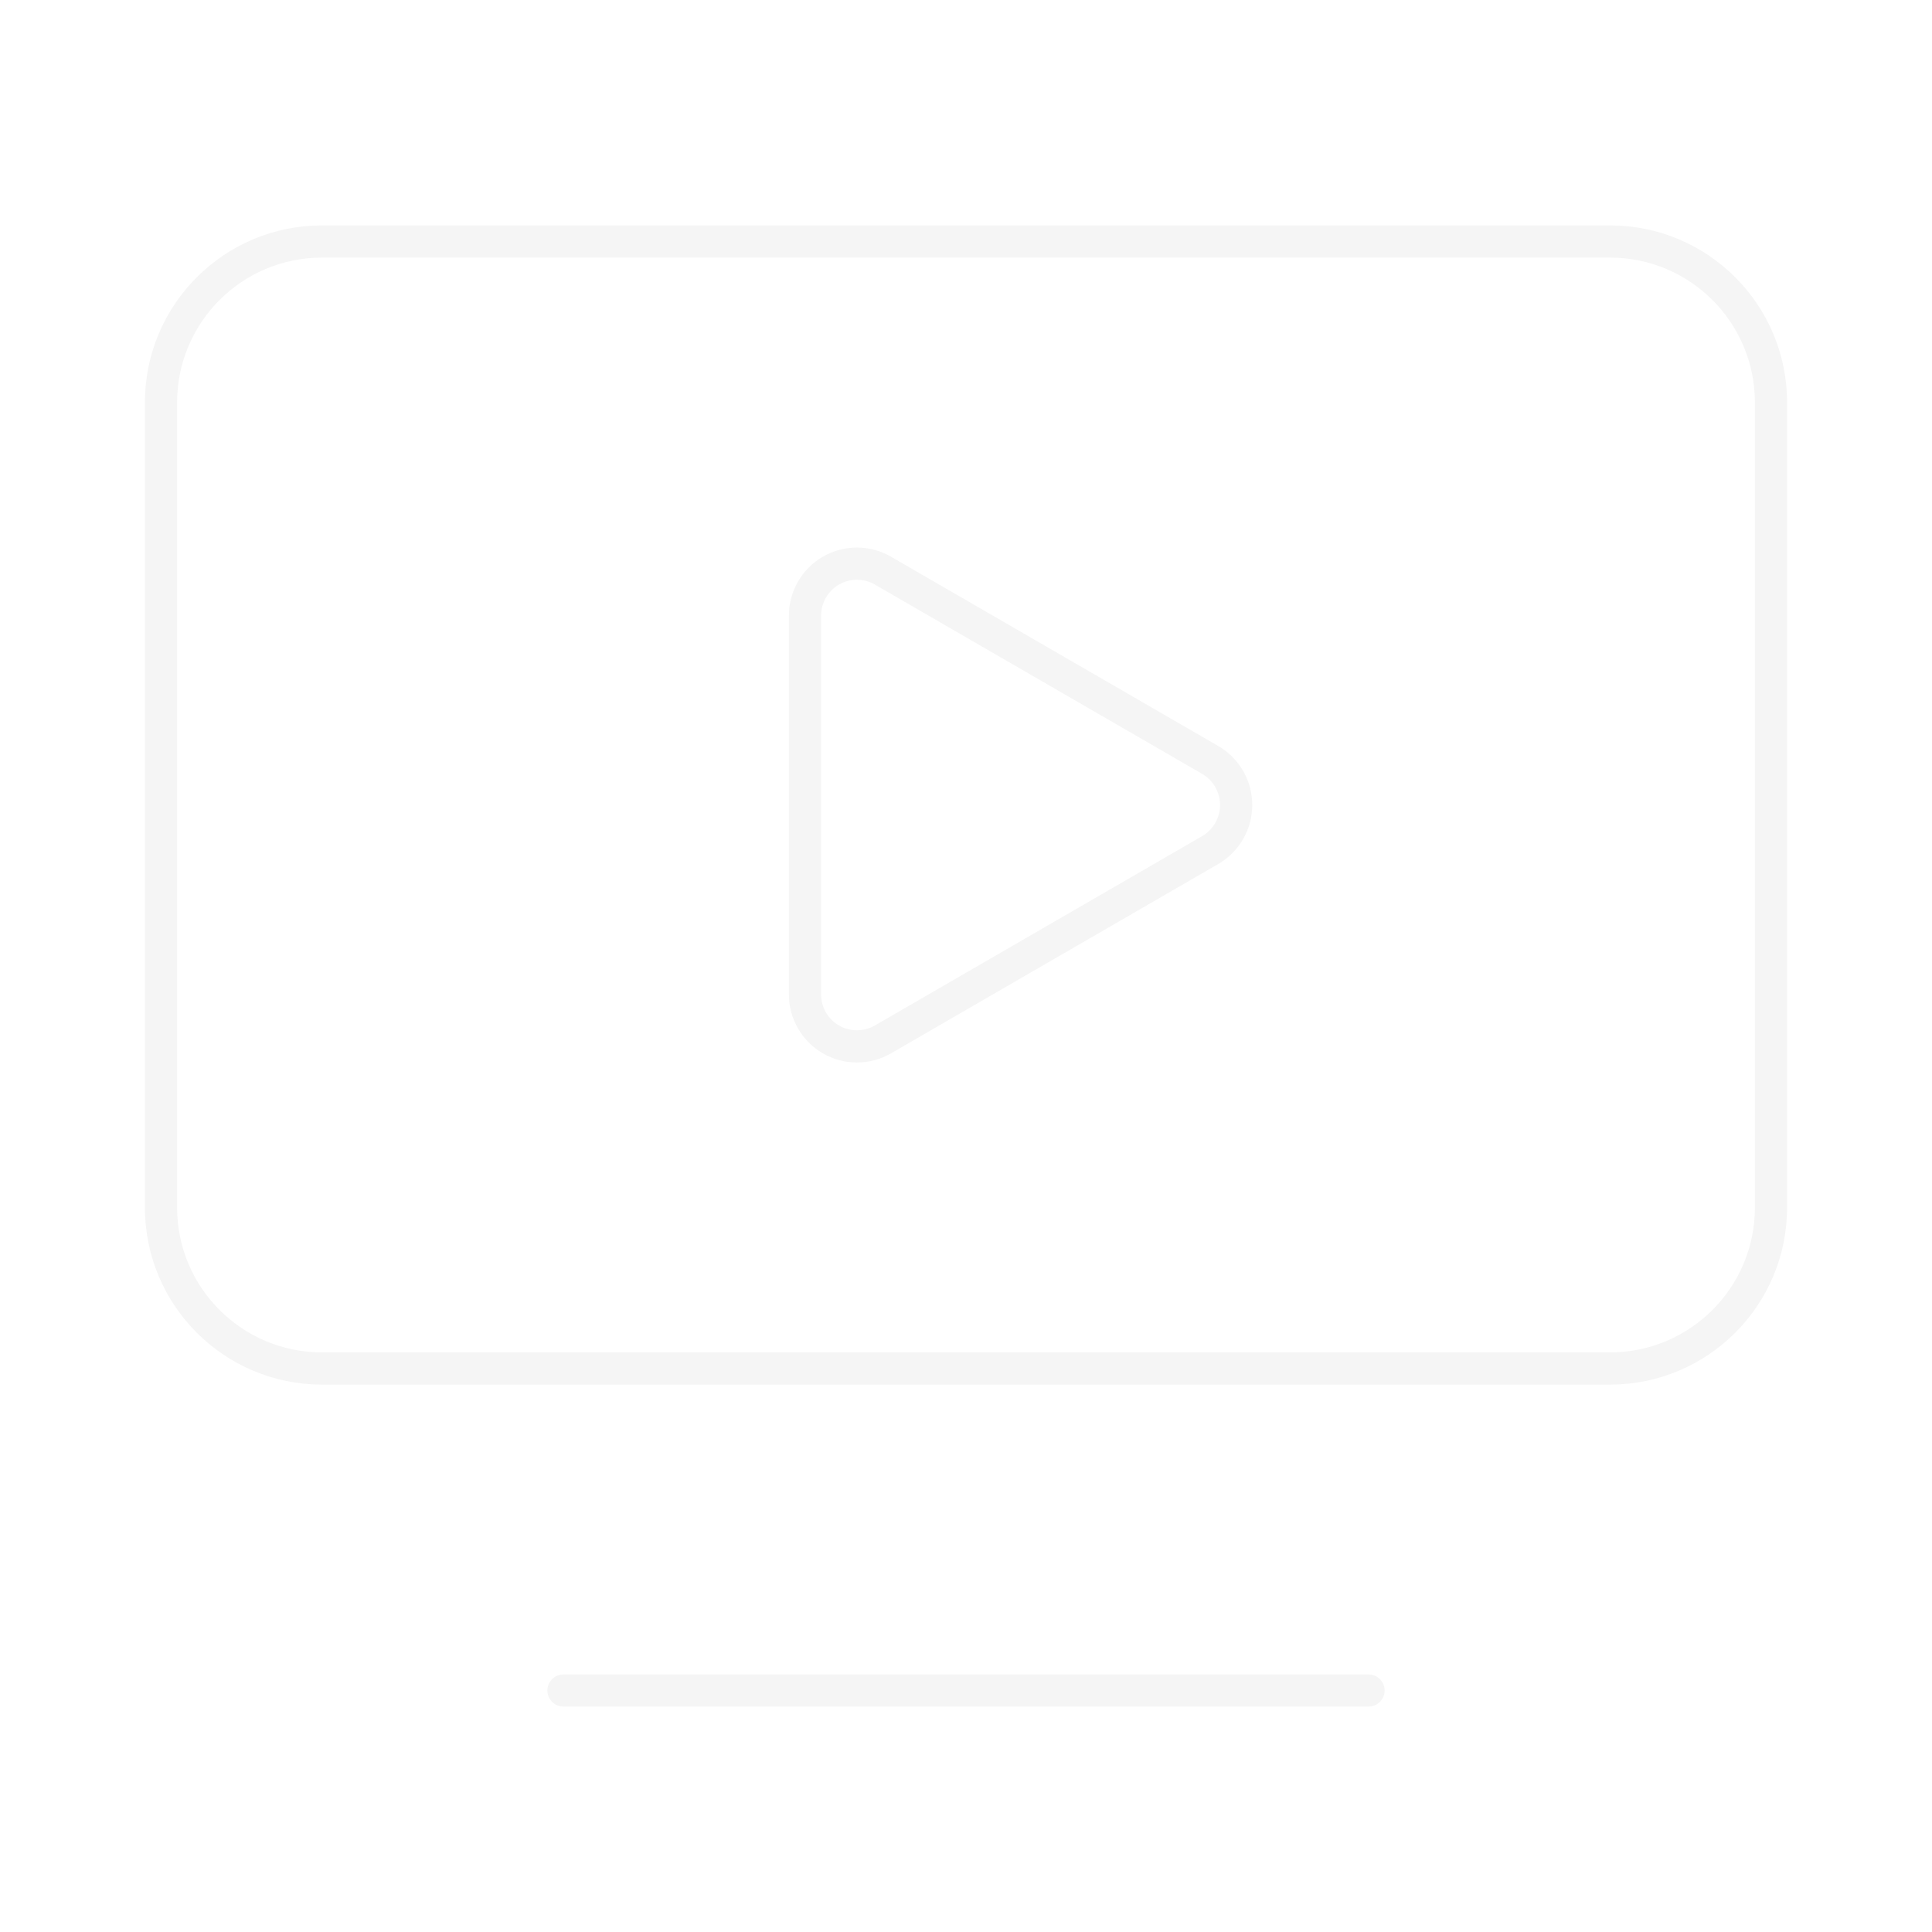
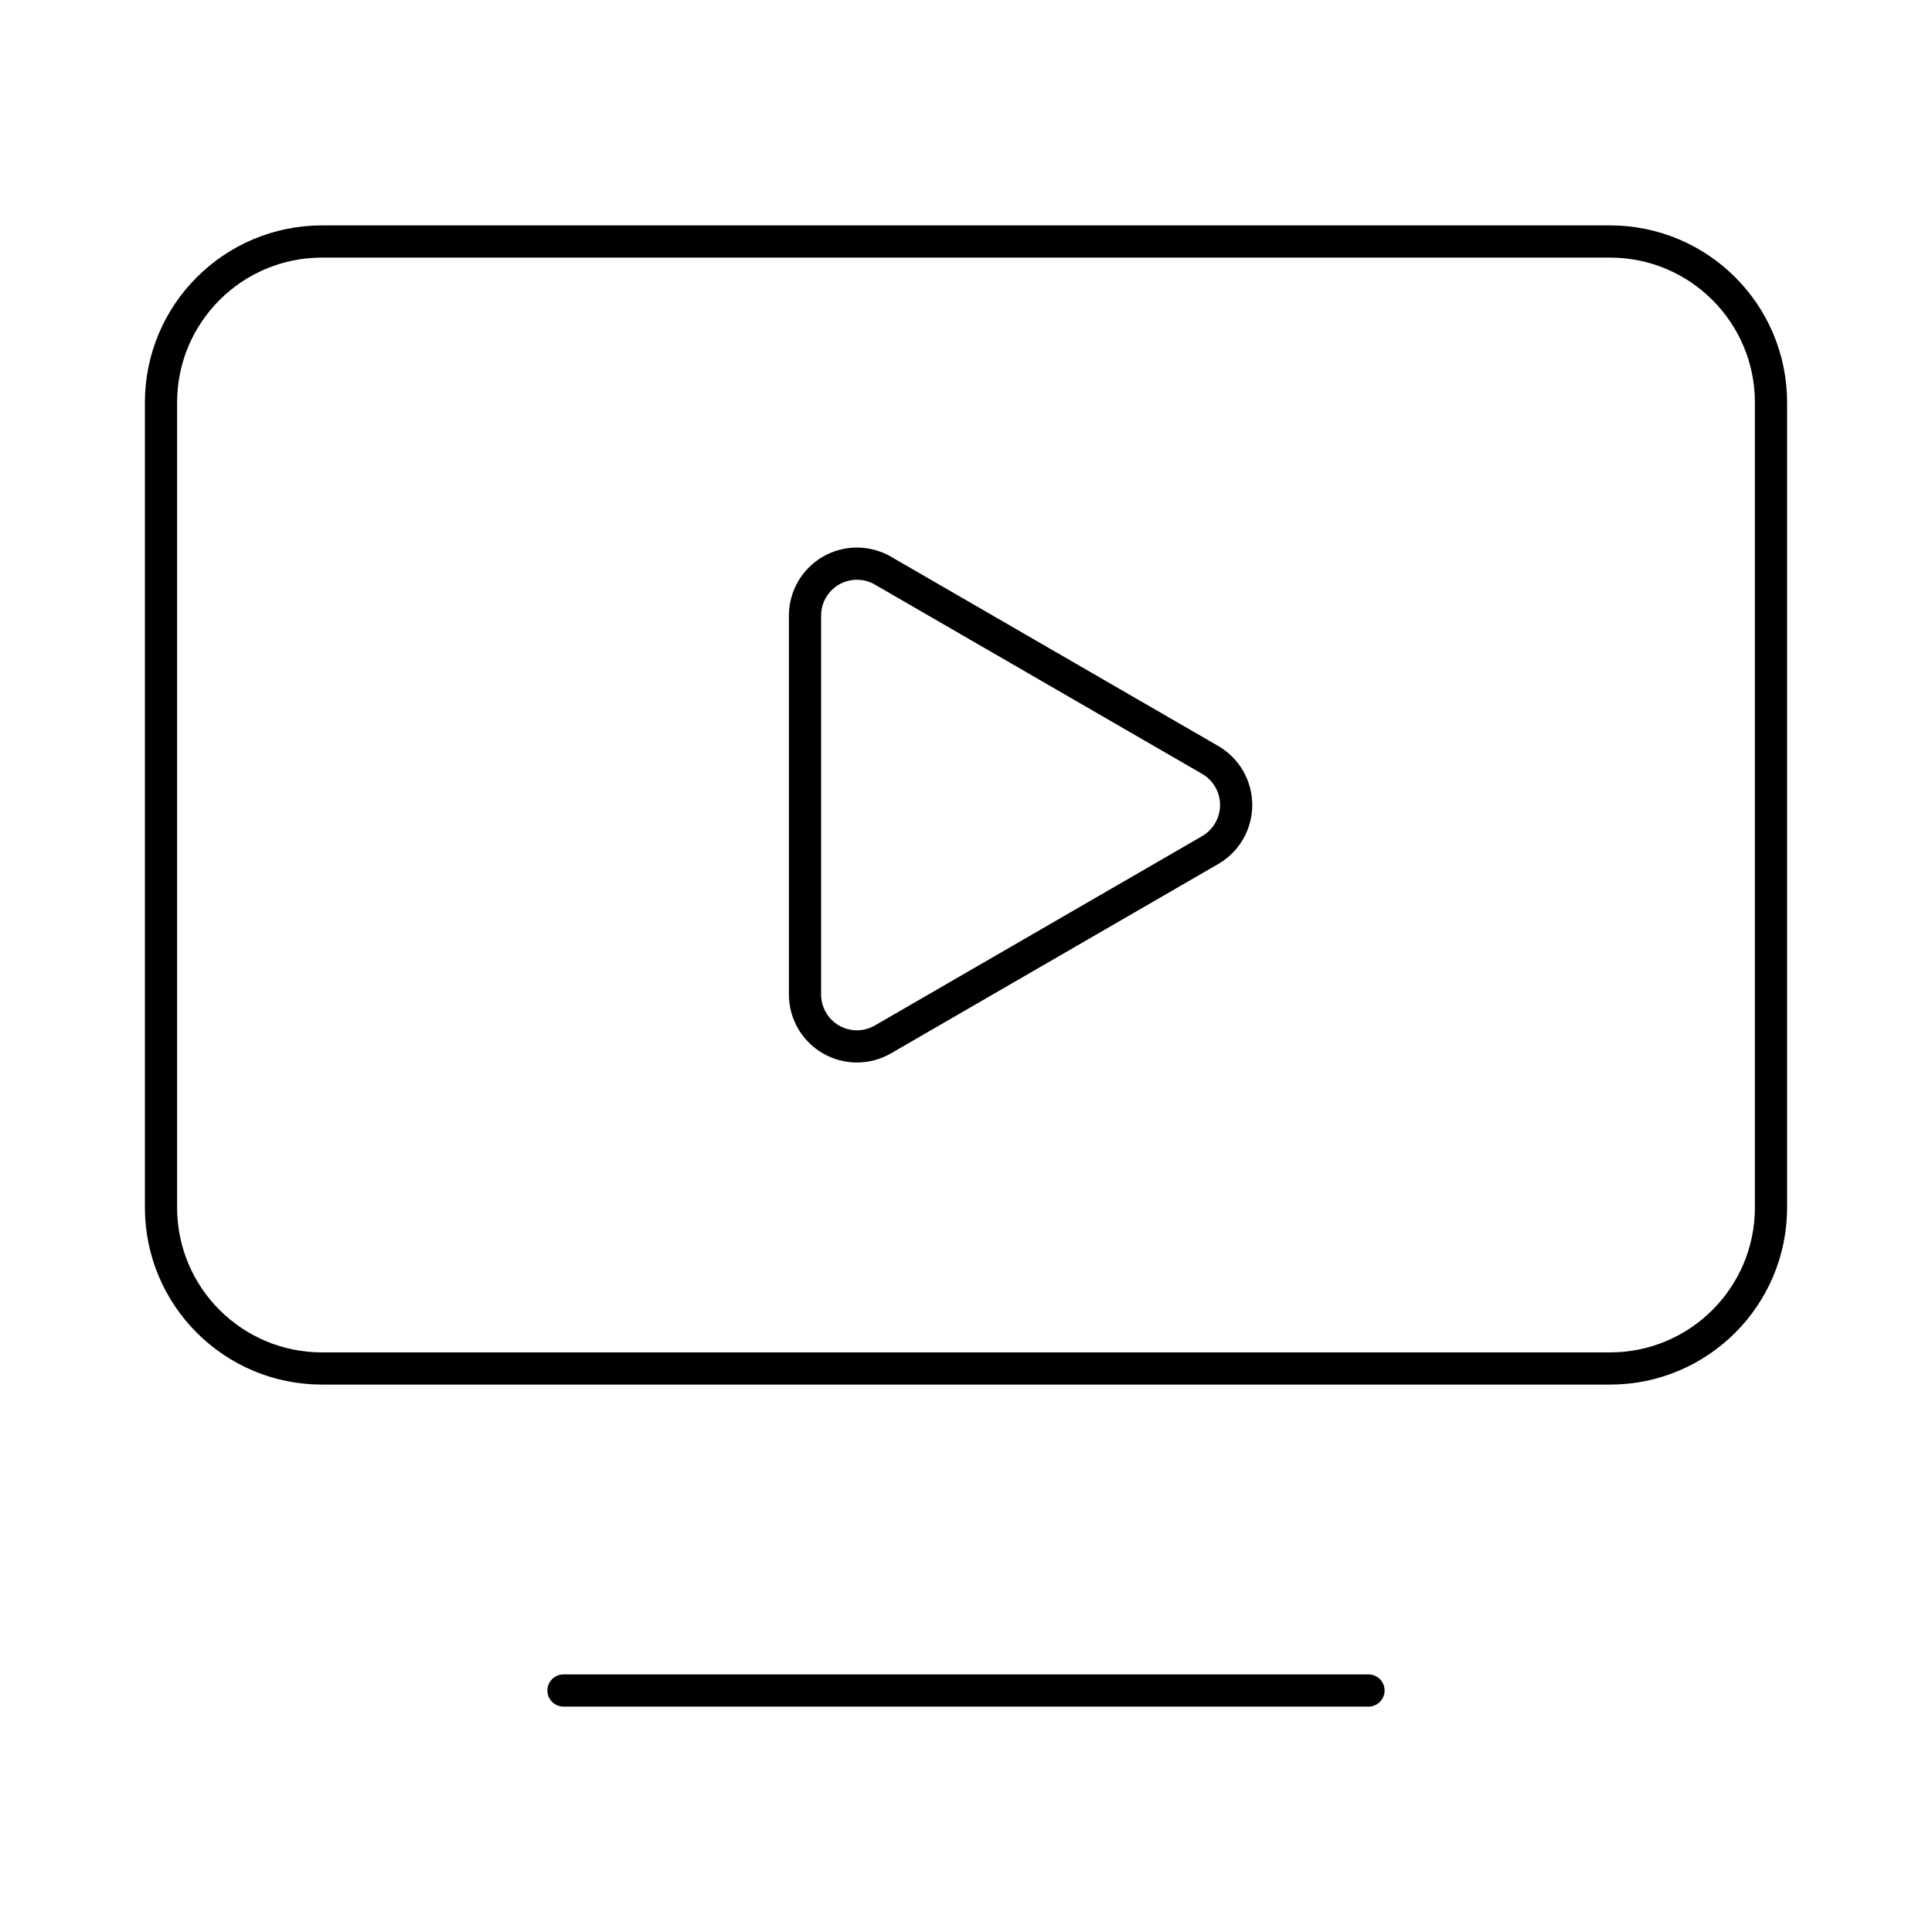
<svg xmlns="http://www.w3.org/2000/svg" width="180" height="180" viewBox="0 0 180 180" fill="none">
-   <path d="M52.5 157.5H127.5M112.748 70.8C113.484 71.226 114.096 71.839 114.521 72.576C114.946 73.313 115.17 74.149 115.17 75C115.17 75.851 114.946 76.687 114.521 77.424C114.096 78.161 113.484 78.774 112.748 79.2L82.26 96.84C81.524 97.266 80.688 97.49 79.838 97.49C78.987 97.49 78.151 97.266 77.415 96.84C76.679 96.414 76.068 95.802 75.644 95.064C75.22 94.327 74.998 93.491 75 92.64V57.36C74.999 56.511 75.221 55.676 75.644 54.939C76.068 54.203 76.678 53.591 77.413 53.165C78.148 52.74 78.983 52.515 79.832 52.514C80.682 52.513 81.516 52.736 82.252 53.16L112.748 70.8ZM30 22.5H150C158.284 22.5 165 29.216 165 37.5V112.5C165 120.784 158.284 127.5 150 127.5H30C21.716 127.5 15 120.784 15 112.5V37.5C15 29.216 21.716 22.5 30 22.5Z" stroke="#F5F5F5" stroke-width="3" stroke-linecap="round" stroke-linejoin="round" />
+   <path d="M52.5 157.5H127.5M112.748 70.8C113.484 71.226 114.096 71.839 114.521 72.576C114.946 73.313 115.17 74.149 115.17 75C115.17 75.851 114.946 76.687 114.521 77.424C114.096 78.161 113.484 78.774 112.748 79.2L82.26 96.84C81.524 97.266 80.688 97.49 79.838 97.49C78.987 97.49 78.151 97.266 77.415 96.84C76.679 96.414 76.068 95.802 75.644 95.064C75.22 94.327 74.998 93.491 75 92.64V57.36C74.999 56.511 75.221 55.676 75.644 54.939C76.068 54.203 76.678 53.591 77.413 53.165C78.148 52.74 78.983 52.515 79.832 52.514C80.682 52.513 81.516 52.736 82.252 53.16L112.748 70.8ZM30 22.5H150C158.284 22.5 165 29.216 165 37.5V112.5C165 120.784 158.284 127.5 150 127.5H30C21.716 127.5 15 120.784 15 112.5V37.5C15 29.216 21.716 22.5 30 22.5Z" stroke="black" stroke-width="3" stroke-linecap="round" stroke-linejoin="round" />
</svg>
